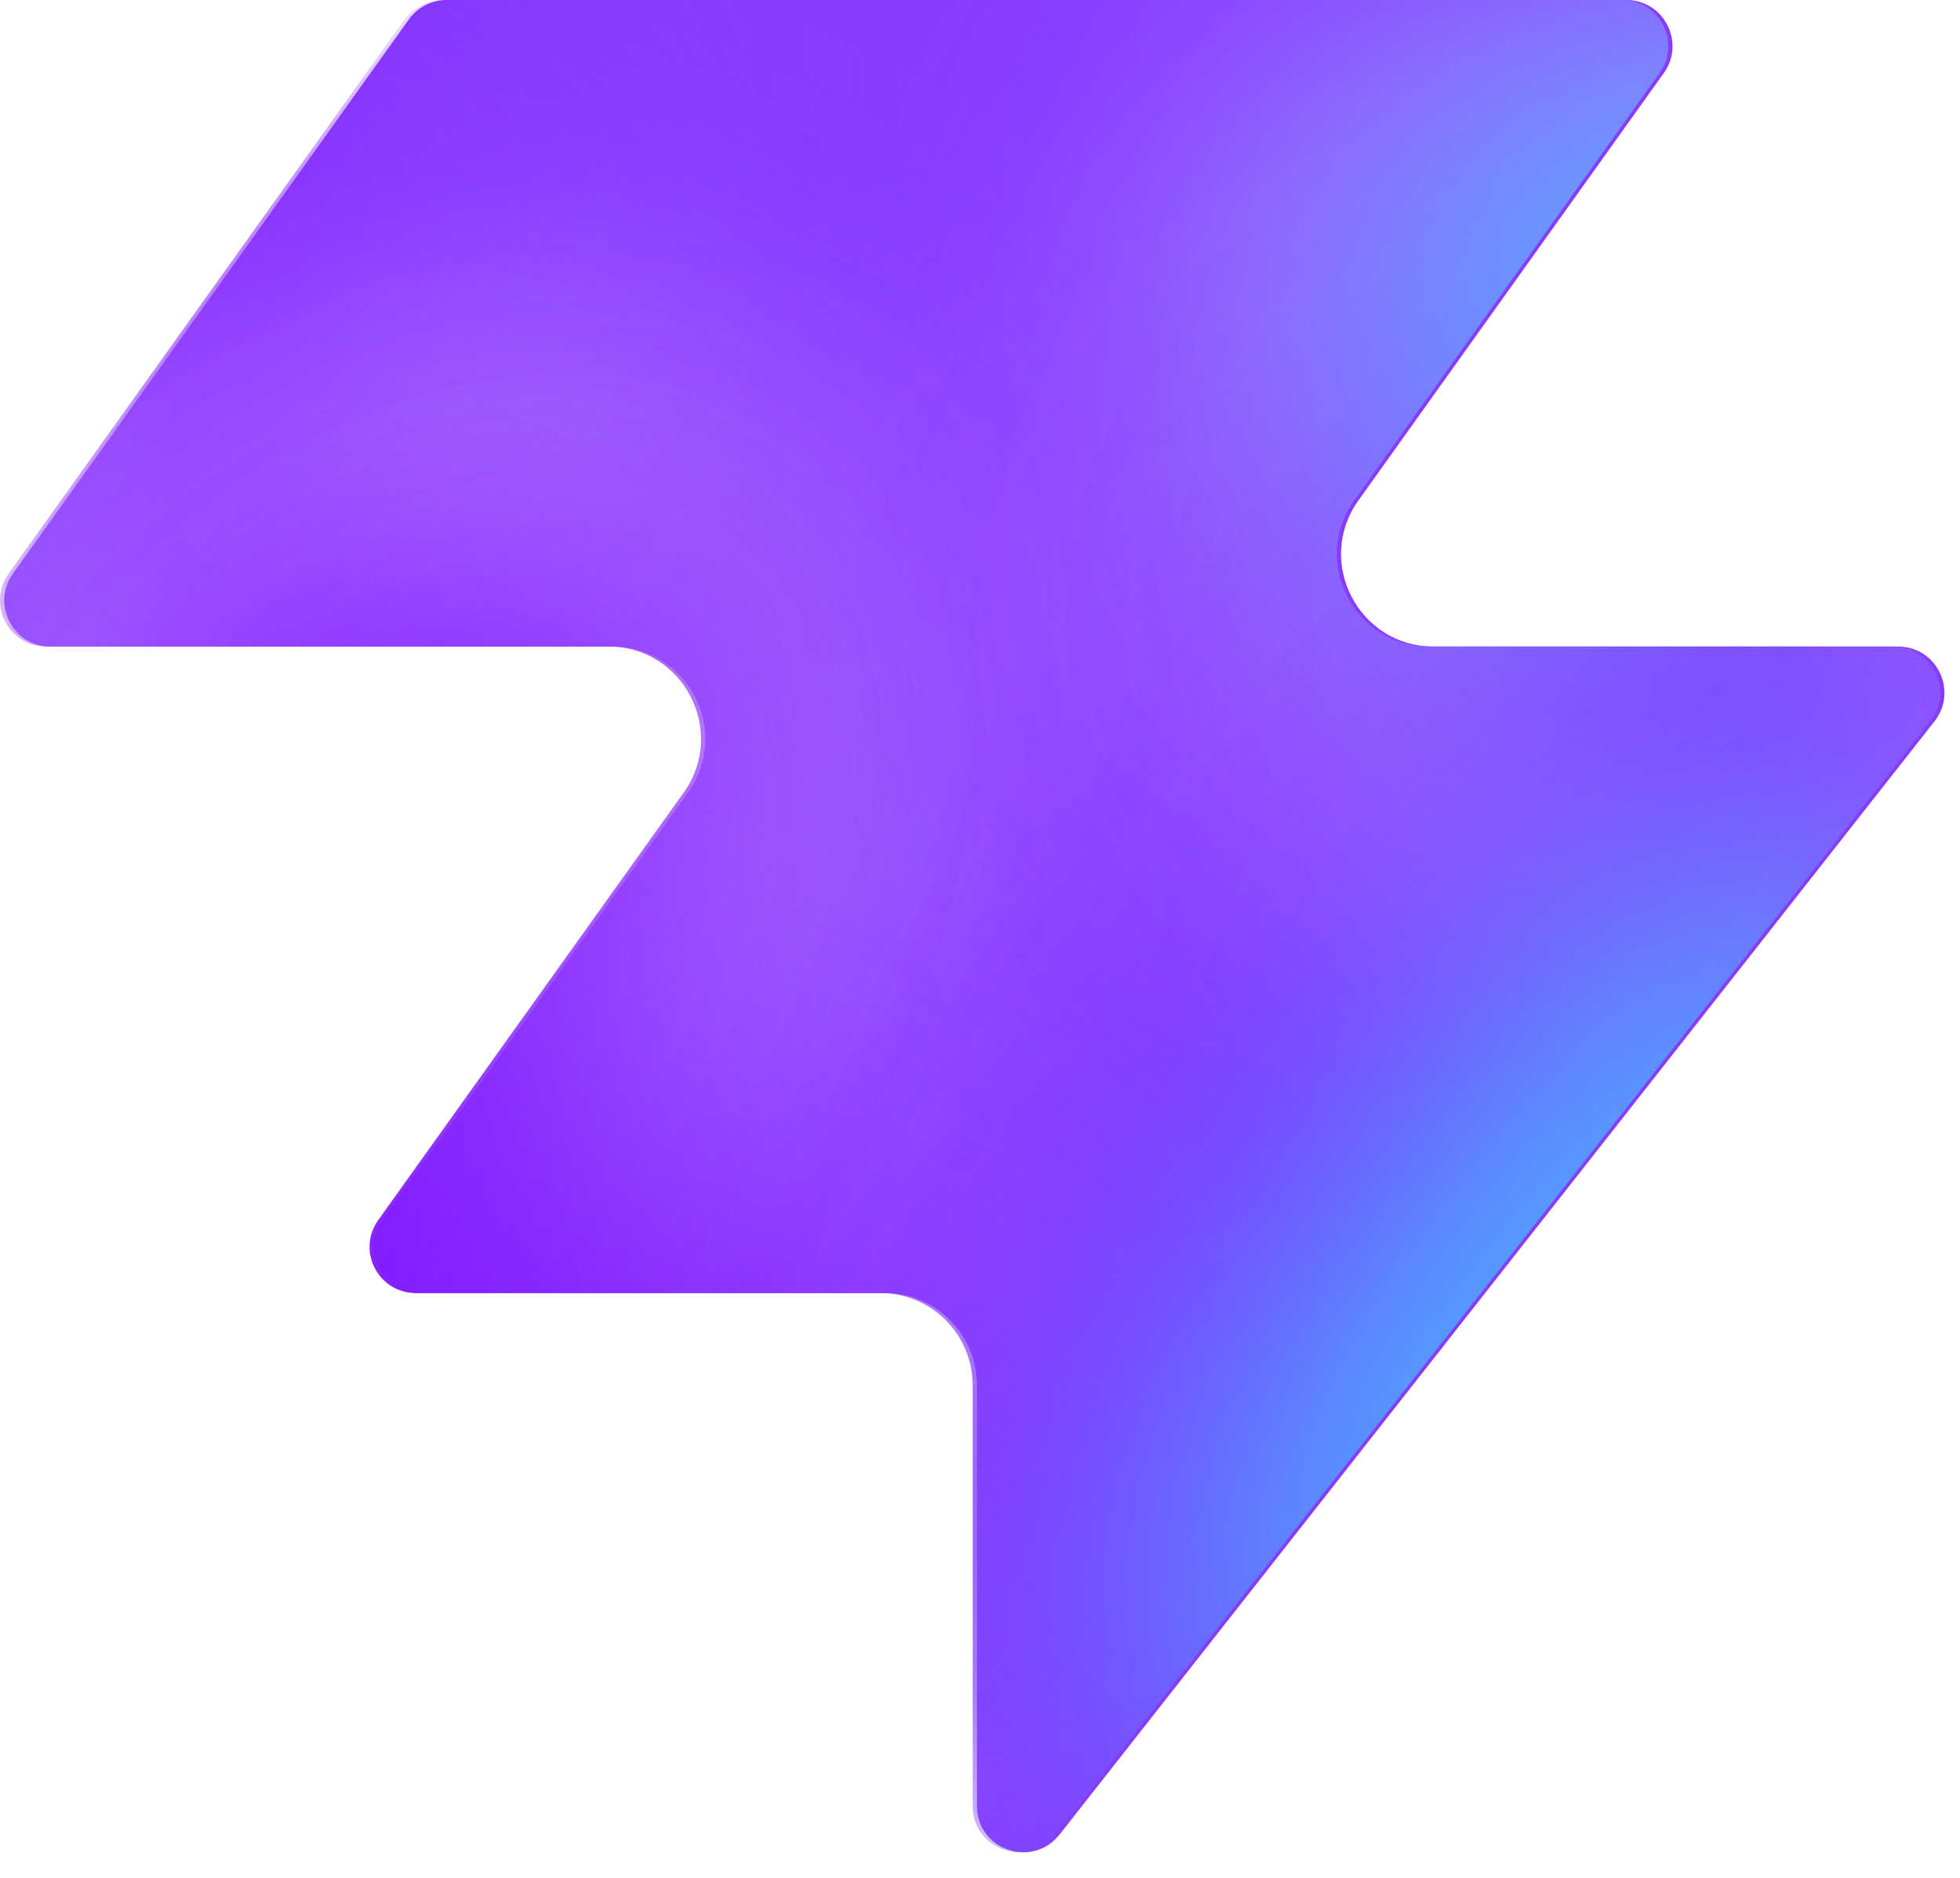
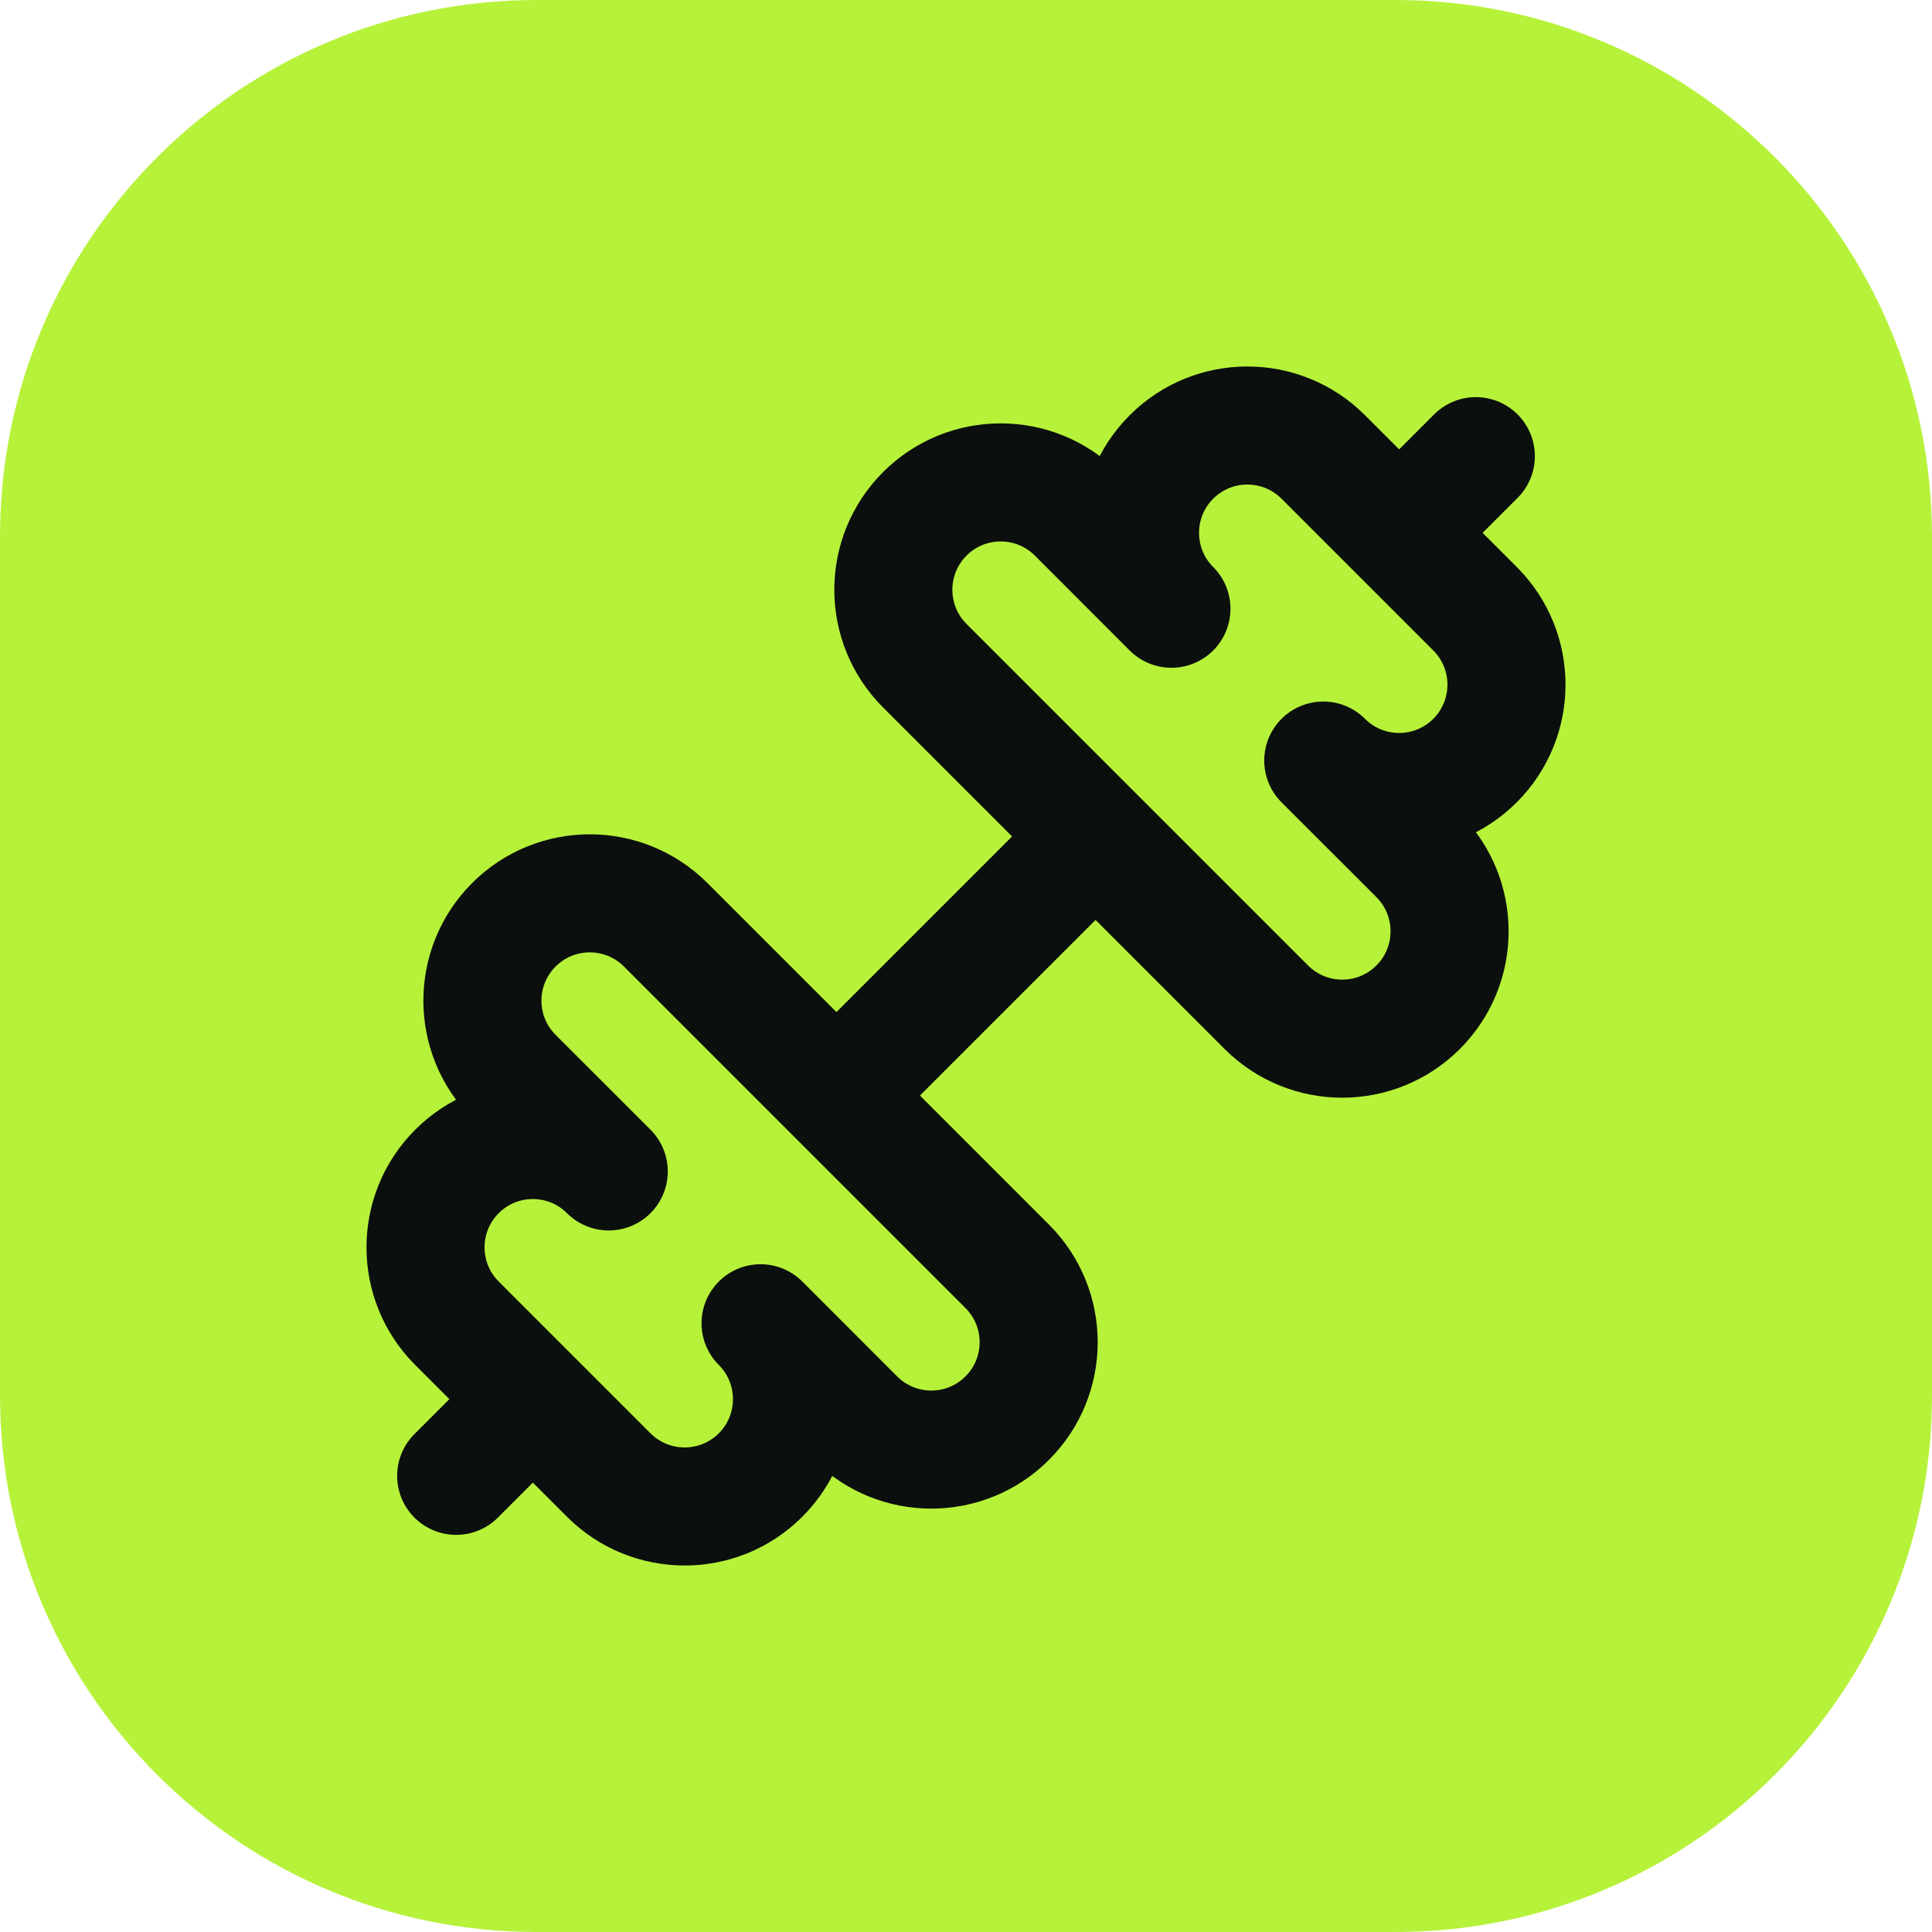
- <svg xmlns="http://www.w3.org/2000/svg" width="48" height="46" fill="none" viewBox="0 0 48 46">
-   <path fill="#863bff" d="M25.946 44.938c-.664.845-2.021.375-2.021-.698V33.937a2.26 2.26 0 0 0-2.262-2.262H10.287c-.92 0-1.456-1.04-.92-1.788l7.48-10.471c1.07-1.497 0-3.578-1.842-3.578H1.237c-.92 0-1.456-1.04-.92-1.788L10.013.474c.214-.297.556-.474.92-.474h28.894c.92 0 1.456 1.04.92 1.788l-7.48 10.471c-1.07 1.498 0 3.579 1.842 3.579h11.377c.943 0 1.473 1.088.89 1.83L25.947 44.94z" style="fill:#863bff;fill:color(display-p3 .525 .23 1);fill-opacity:1" />
-   <mask id="a" width="48" height="46" x="0" y="0" maskUnits="userSpaceOnUse" style="mask-type:alpha">
-     <path fill="#000" d="M25.842 44.938c-.664.844-2.021.375-2.021-.698V33.937a2.26 2.26 0 0 0-2.262-2.262H10.183c-.92 0-1.456-1.04-.92-1.788l7.48-10.471c1.07-1.498 0-3.579-1.842-3.579H1.133c-.92 0-1.456-1.04-.92-1.787L9.91.473c.214-.297.556-.474.92-.474h28.894c.92 0 1.456 1.04.92 1.788l-7.48 10.471c-1.07 1.498 0 3.578 1.842 3.578h11.377c.943 0 1.473 1.088.89 1.832L25.843 44.94z" style="fill:#000;fill-opacity:1" />
-   </mask>
-   <g mask="url(#a)">
-     <g filter="url(#b)">
-       <ellipse cx="5.508" cy="14.704" fill="#ede6ff" rx="5.508" ry="14.704" style="fill:#ede6ff;fill:color(display-p3 .927 .903 1);fill-opacity:1" transform="matrix(.00324 1 1 -.00324 -4.47 31.516)" />
-     </g>
-     <g filter="url(#c)">
-       <ellipse cx="10.399" cy="29.851" fill="#ede6ff" rx="10.399" ry="29.851" style="fill:#ede6ff;fill:color(display-p3 .927 .903 1);fill-opacity:1" transform="matrix(.00324 1 1 -.00324 -39.328 7.883)" />
-     </g>
-     <g filter="url(#d)">
-       <ellipse cx="5.508" cy="30.487" fill="#7e14ff" rx="5.508" ry="30.487" style="fill:#7e14ff;fill:color(display-p3 .492 .077 1);fill-opacity:1" transform="rotate(89.814 -25.913 -14.639)scale(1 -1)" />
-     </g>
-     <g filter="url(#e)">
-       <ellipse cx="5.508" cy="30.599" fill="#7e14ff" rx="5.508" ry="30.599" style="fill:#7e14ff;fill:color(display-p3 .492 .077 1);fill-opacity:1" transform="rotate(89.814 -32.644 -3.334)scale(1 -1)" />
-     </g>
-     <g filter="url(#f)">
-       <ellipse cx="5.508" cy="30.599" fill="#7e14ff" rx="5.508" ry="30.599" style="fill:#7e14ff;fill:color(display-p3 .492 .077 1);fill-opacity:1" transform="matrix(.00324 1 1 -.00324 -34.34 30.47)" />
-     </g>
-     <g filter="url(#g)">
-       <ellipse cx="14.072" cy="22.078" fill="#ede6ff" rx="14.072" ry="22.078" style="fill:#ede6ff;fill:color(display-p3 .927 .903 1);fill-opacity:1" transform="rotate(93.35 24.506 48.493)scale(-1 1)" />
-     </g>
-     <g filter="url(#h)">
-       <ellipse cx="3.47" cy="21.501" fill="#7e14ff" rx="3.47" ry="21.501" style="fill:#7e14ff;fill:color(display-p3 .492 .077 1);fill-opacity:1" transform="rotate(89.009 28.708 47.59)scale(-1 1)" />
-     </g>
-     <g filter="url(#i)">
-       <ellipse cx="3.47" cy="21.501" fill="#7e14ff" rx="3.47" ry="21.501" style="fill:#7e14ff;fill:color(display-p3 .492 .077 1);fill-opacity:1" transform="rotate(89.009 28.708 47.59)scale(-1 1)" />
-     </g>
-     <g filter="url(#j)">
-       <ellipse cx=".387" cy="8.972" fill="#7e14ff" rx="4.407" ry="29.108" style="fill:#7e14ff;fill:color(display-p3 .492 .077 1);fill-opacity:1" transform="rotate(39.51 .387 8.972)" />
-     </g>
-     <g filter="url(#k)">
-       <ellipse cx="47.523" cy="-6.092" fill="#7e14ff" rx="4.407" ry="29.108" style="fill:#7e14ff;fill:color(display-p3 .492 .077 1);fill-opacity:1" transform="rotate(37.892 47.523 -6.092)" />
-     </g>
-     <g filter="url(#l)">
-       <ellipse cx="41.412" cy="6.333" fill="#47bfff" rx="5.971" ry="9.665" style="fill:#47bfff;fill:color(display-p3 .28 .748 1);fill-opacity:1" transform="rotate(37.892 41.412 6.333)" />
-     </g>
-     <g filter="url(#m)">
-       <ellipse cx="-1.879" cy="38.332" fill="#7e14ff" rx="4.407" ry="29.108" style="fill:#7e14ff;fill:color(display-p3 .492 .077 1);fill-opacity:1" transform="rotate(37.892 -1.88 38.332)" />
-     </g>
-     <g filter="url(#n)">
-       <ellipse cx="-1.879" cy="38.332" fill="#7e14ff" rx="4.407" ry="29.108" style="fill:#7e14ff;fill:color(display-p3 .492 .077 1);fill-opacity:1" transform="rotate(37.892 -1.88 38.332)" />
-     </g>
-     <g filter="url(#o)">
-       <ellipse cx="35.651" cy="29.907" fill="#7e14ff" rx="4.407" ry="29.108" style="fill:#7e14ff;fill:color(display-p3 .492 .077 1);fill-opacity:1" transform="rotate(37.892 35.651 29.907)" />
-     </g>
-     <g filter="url(#p)">
-       <ellipse cx="38.418" cy="32.4" fill="#47bfff" rx="5.971" ry="15.297" style="fill:#47bfff;fill:color(display-p3 .28 .748 1);fill-opacity:1" transform="rotate(37.892 38.418 32.4)" />
-     </g>
+ <svg xmlns="http://www.w3.org/2000/svg" viewBox="0 0 36 36" width="36" height="36" fill="none">
+   <rect width="36" height="36" rx="10" fill="#b6f23a" />
+   <g transform="translate(6, 6)" stroke="#0b0f0d" stroke-width="2.2" stroke-linecap="round" stroke-linejoin="round" fill="none">
+     <path d="M17.596 12.768a2 2 0 1 0 2.829-2.829l-1.768-1.767a2 2 0 0 0 2.828-2.829l-2.828-2.828a2 2 0 0 0-2.829 2.828l-1.767-1.768a2 2 0 1 0-2.829 2.829z" />
+     <path d="m2.5 21.5 1.4-1.4" />
+     <path d="m20.1 3.9 1.4-1.4" />
+     <path d="M5.343 21.485a2 2 0 1 0 2.829-2.828l1.767 1.768a2 2 0 1 0 2.829-2.829l-6.364-6.364a2 2 0 1 0-2.829 2.829l1.768 1.767a2 2 0 0 0-2.828 2.829z" />
+     <path d="m9.6 14.4 4.8-4.8" />
  </g>
-   <defs>
-     <filter id="b" width="60.045" height="41.654" x="-19.77" y="16.149" color-interpolation-filters="sRGB" filterUnits="userSpaceOnUse">
-       <feFlood flood-opacity="0" result="BackgroundImageFix" />
-       <feBlend in="SourceGraphic" in2="BackgroundImageFix" result="shape" />
-       <feGaussianBlur result="effect1_foregroundBlur_2002_17158" stdDeviation="7.659" />
-     </filter>
-     <filter id="c" width="90.34" height="51.437" x="-54.613" y="-7.533" color-interpolation-filters="sRGB" filterUnits="userSpaceOnUse">
-       <feFlood flood-opacity="0" result="BackgroundImageFix" />
-       <feBlend in="SourceGraphic" in2="BackgroundImageFix" result="shape" />
-       <feGaussianBlur result="effect1_foregroundBlur_2002_17158" stdDeviation="7.659" />
-     </filter>
-     <filter id="d" width="79.355" height="29.4" x="-49.64" y="2.03" color-interpolation-filters="sRGB" filterUnits="userSpaceOnUse">
-       <feFlood flood-opacity="0" result="BackgroundImageFix" />
-       <feBlend in="SourceGraphic" in2="BackgroundImageFix" result="shape" />
-       <feGaussianBlur result="effect1_foregroundBlur_2002_17158" stdDeviation="4.596" />
-     </filter>
-     <filter id="e" width="79.579" height="29.4" x="-45.045" y="20.029" color-interpolation-filters="sRGB" filterUnits="userSpaceOnUse">
-       <feFlood flood-opacity="0" result="BackgroundImageFix" />
-       <feBlend in="SourceGraphic" in2="BackgroundImageFix" result="shape" />
-       <feGaussianBlur result="effect1_foregroundBlur_2002_17158" stdDeviation="4.596" />
-     </filter>
-     <filter id="f" width="79.579" height="29.4" x="-43.513" y="21.178" color-interpolation-filters="sRGB" filterUnits="userSpaceOnUse">
-       <feFlood flood-opacity="0" result="BackgroundImageFix" />
-       <feBlend in="SourceGraphic" in2="BackgroundImageFix" result="shape" />
-       <feGaussianBlur result="effect1_foregroundBlur_2002_17158" stdDeviation="4.596" />
-     </filter>
-     <filter id="g" width="74.749" height="58.852" x="15.756" y="-17.901" color-interpolation-filters="sRGB" filterUnits="userSpaceOnUse">
-       <feFlood flood-opacity="0" result="BackgroundImageFix" />
-       <feBlend in="SourceGraphic" in2="BackgroundImageFix" result="shape" />
-       <feGaussianBlur result="effect1_foregroundBlur_2002_17158" stdDeviation="7.659" />
-     </filter>
-     <filter id="h" width="61.377" height="25.362" x="23.548" y="2.284" color-interpolation-filters="sRGB" filterUnits="userSpaceOnUse">
-       <feFlood flood-opacity="0" result="BackgroundImageFix" />
-       <feBlend in="SourceGraphic" in2="BackgroundImageFix" result="shape" />
-       <feGaussianBlur result="effect1_foregroundBlur_2002_17158" stdDeviation="4.596" />
-     </filter>
-     <filter id="i" width="61.377" height="25.362" x="23.548" y="2.284" color-interpolation-filters="sRGB" filterUnits="userSpaceOnUse">
-       <feFlood flood-opacity="0" result="BackgroundImageFix" />
-       <feBlend in="SourceGraphic" in2="BackgroundImageFix" result="shape" />
-       <feGaussianBlur result="effect1_foregroundBlur_2002_17158" stdDeviation="4.596" />
-     </filter>
-     <filter id="j" width="56.045" height="63.649" x="-27.636" y="-22.853" color-interpolation-filters="sRGB" filterUnits="userSpaceOnUse">
-       <feFlood flood-opacity="0" result="BackgroundImageFix" />
-       <feBlend in="SourceGraphic" in2="BackgroundImageFix" result="shape" />
-       <feGaussianBlur result="effect1_foregroundBlur_2002_17158" stdDeviation="4.596" />
-     </filter>
-     <filter id="k" width="54.814" height="64.646" x="20.116" y="-38.415" color-interpolation-filters="sRGB" filterUnits="userSpaceOnUse">
-       <feFlood flood-opacity="0" result="BackgroundImageFix" />
-       <feBlend in="SourceGraphic" in2="BackgroundImageFix" result="shape" />
-       <feGaussianBlur result="effect1_foregroundBlur_2002_17158" stdDeviation="4.596" />
-     </filter>
-     <filter id="l" width="33.541" height="35.313" x="24.641" y="-11.323" color-interpolation-filters="sRGB" filterUnits="userSpaceOnUse">
-       <feFlood flood-opacity="0" result="BackgroundImageFix" />
-       <feBlend in="SourceGraphic" in2="BackgroundImageFix" result="shape" />
-       <feGaussianBlur result="effect1_foregroundBlur_2002_17158" stdDeviation="4.596" />
-     </filter>
-     <filter id="m" width="54.814" height="64.646" x="-29.286" y="6.009" color-interpolation-filters="sRGB" filterUnits="userSpaceOnUse">
-       <feFlood flood-opacity="0" result="BackgroundImageFix" />
-       <feBlend in="SourceGraphic" in2="BackgroundImageFix" result="shape" />
-       <feGaussianBlur result="effect1_foregroundBlur_2002_17158" stdDeviation="4.596" />
-     </filter>
-     <filter id="n" width="54.814" height="64.646" x="-29.286" y="6.009" color-interpolation-filters="sRGB" filterUnits="userSpaceOnUse">
-       <feFlood flood-opacity="0" result="BackgroundImageFix" />
-       <feBlend in="SourceGraphic" in2="BackgroundImageFix" result="shape" />
-       <feGaussianBlur result="effect1_foregroundBlur_2002_17158" stdDeviation="4.596" />
-     </filter>
-     <filter id="o" width="54.814" height="64.646" x="8.244" y="-2.416" color-interpolation-filters="sRGB" filterUnits="userSpaceOnUse">
-       <feFlood flood-opacity="0" result="BackgroundImageFix" />
-       <feBlend in="SourceGraphic" in2="BackgroundImageFix" result="shape" />
-       <feGaussianBlur result="effect1_foregroundBlur_2002_17158" stdDeviation="4.596" />
-     </filter>
-     <filter id="p" width="39.409" height="43.623" x="18.713" y="10.588" color-interpolation-filters="sRGB" filterUnits="userSpaceOnUse">
-       <feFlood flood-opacity="0" result="BackgroundImageFix" />
-       <feBlend in="SourceGraphic" in2="BackgroundImageFix" result="shape" />
-       <feGaussianBlur result="effect1_foregroundBlur_2002_17158" stdDeviation="4.596" />
-     </filter>
-   </defs>
</svg>
